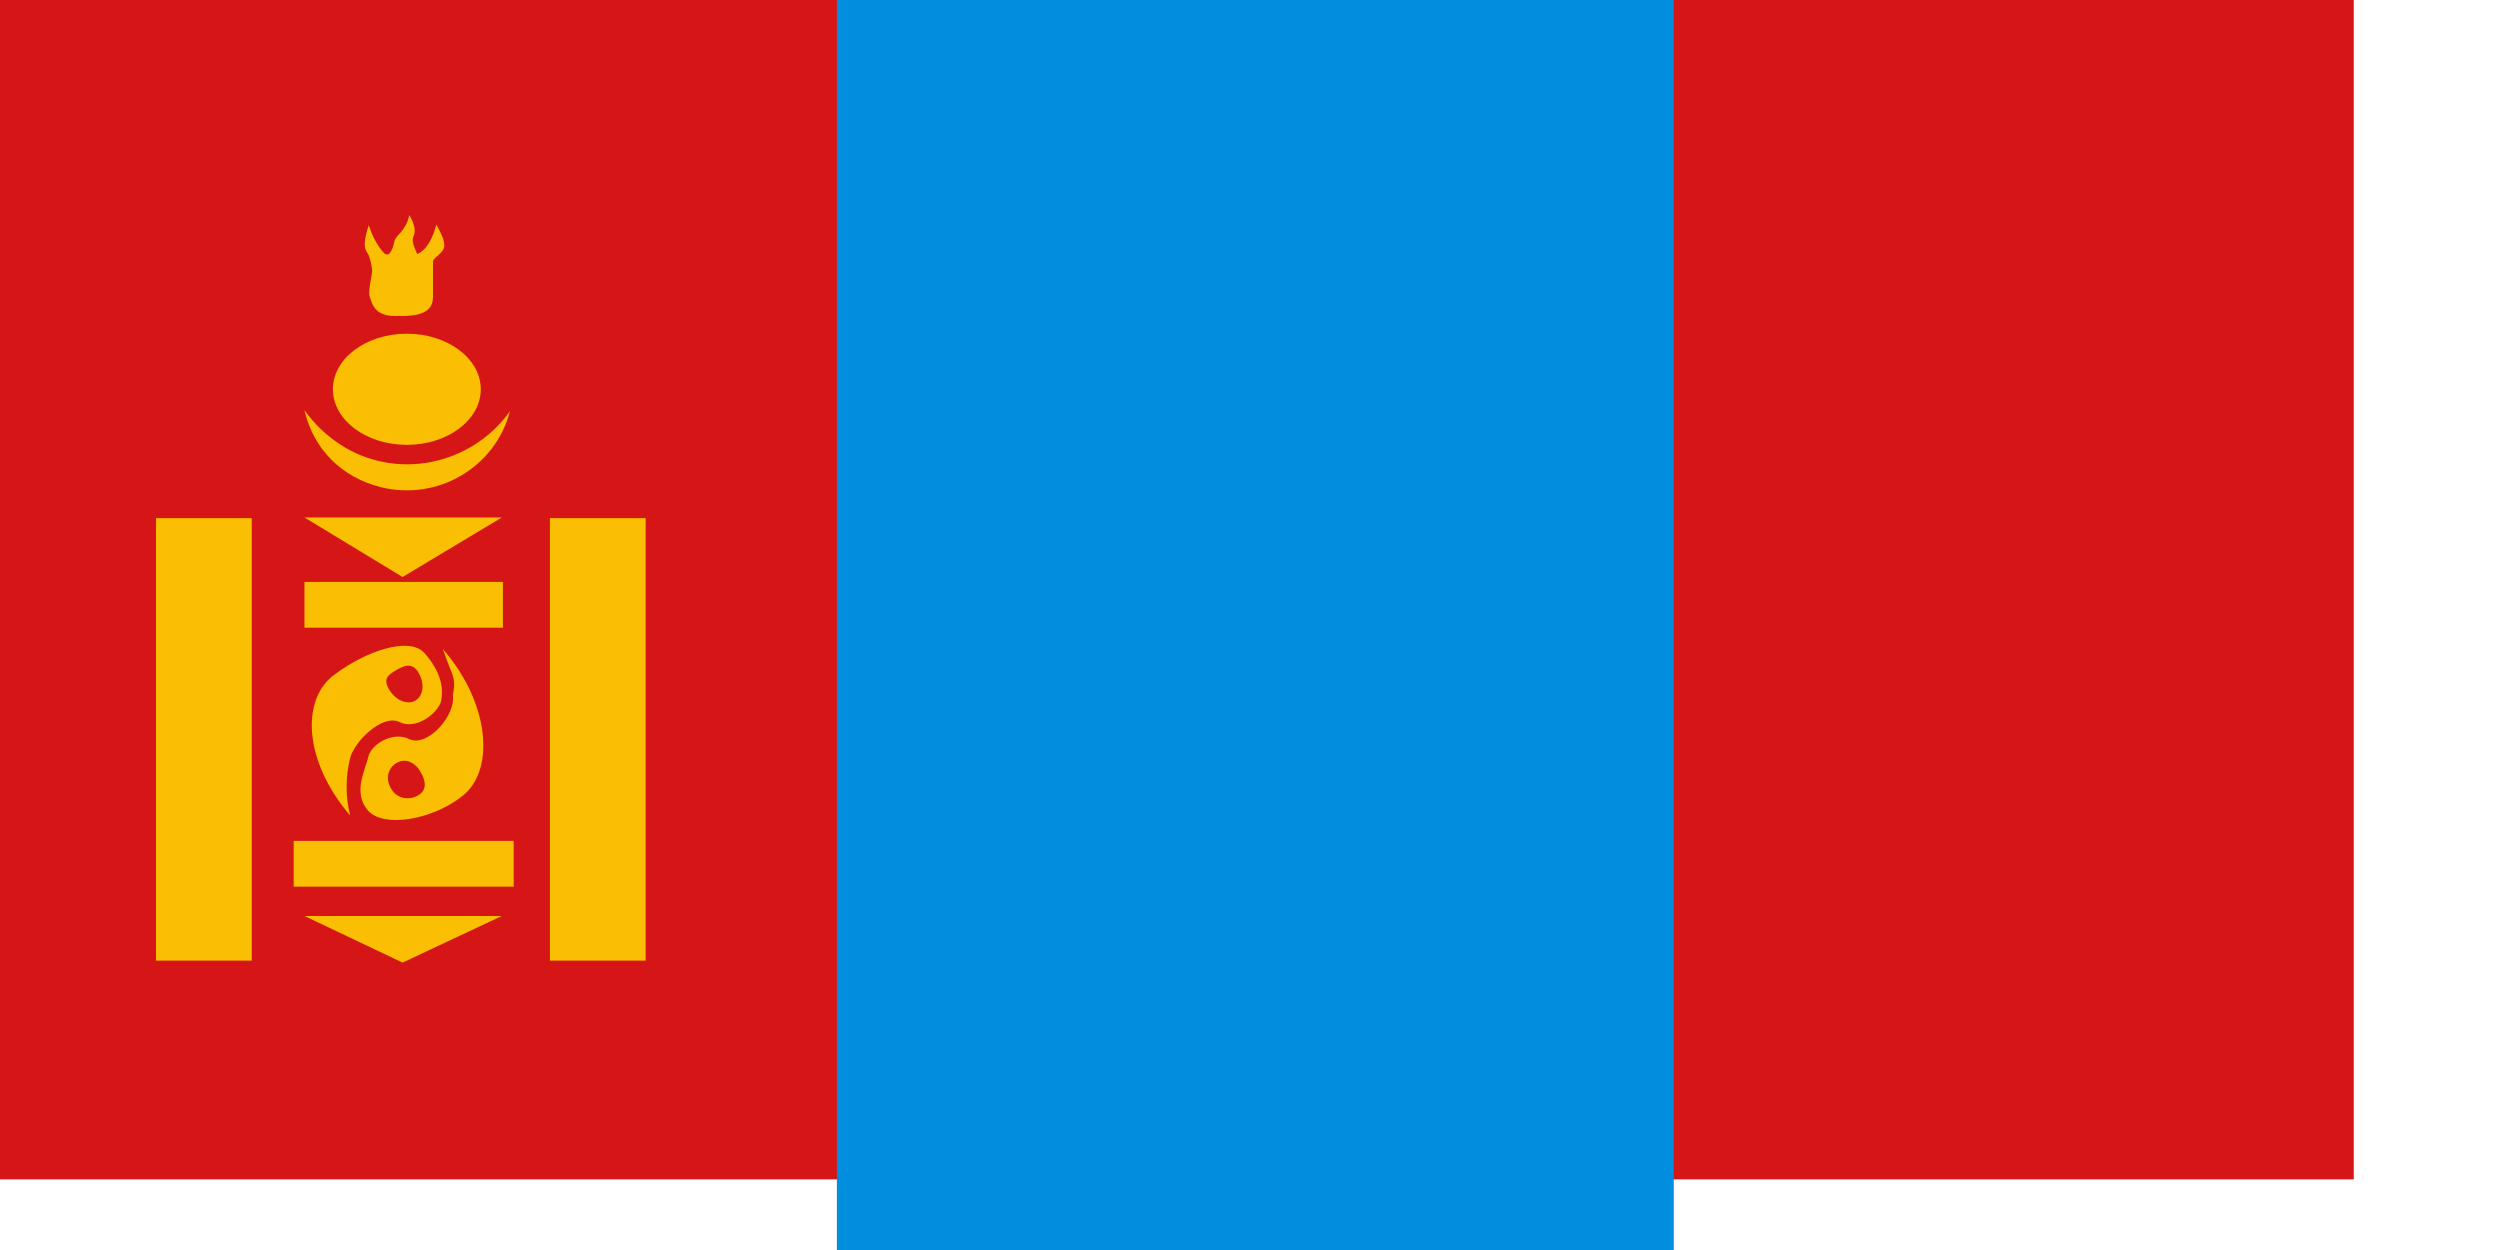
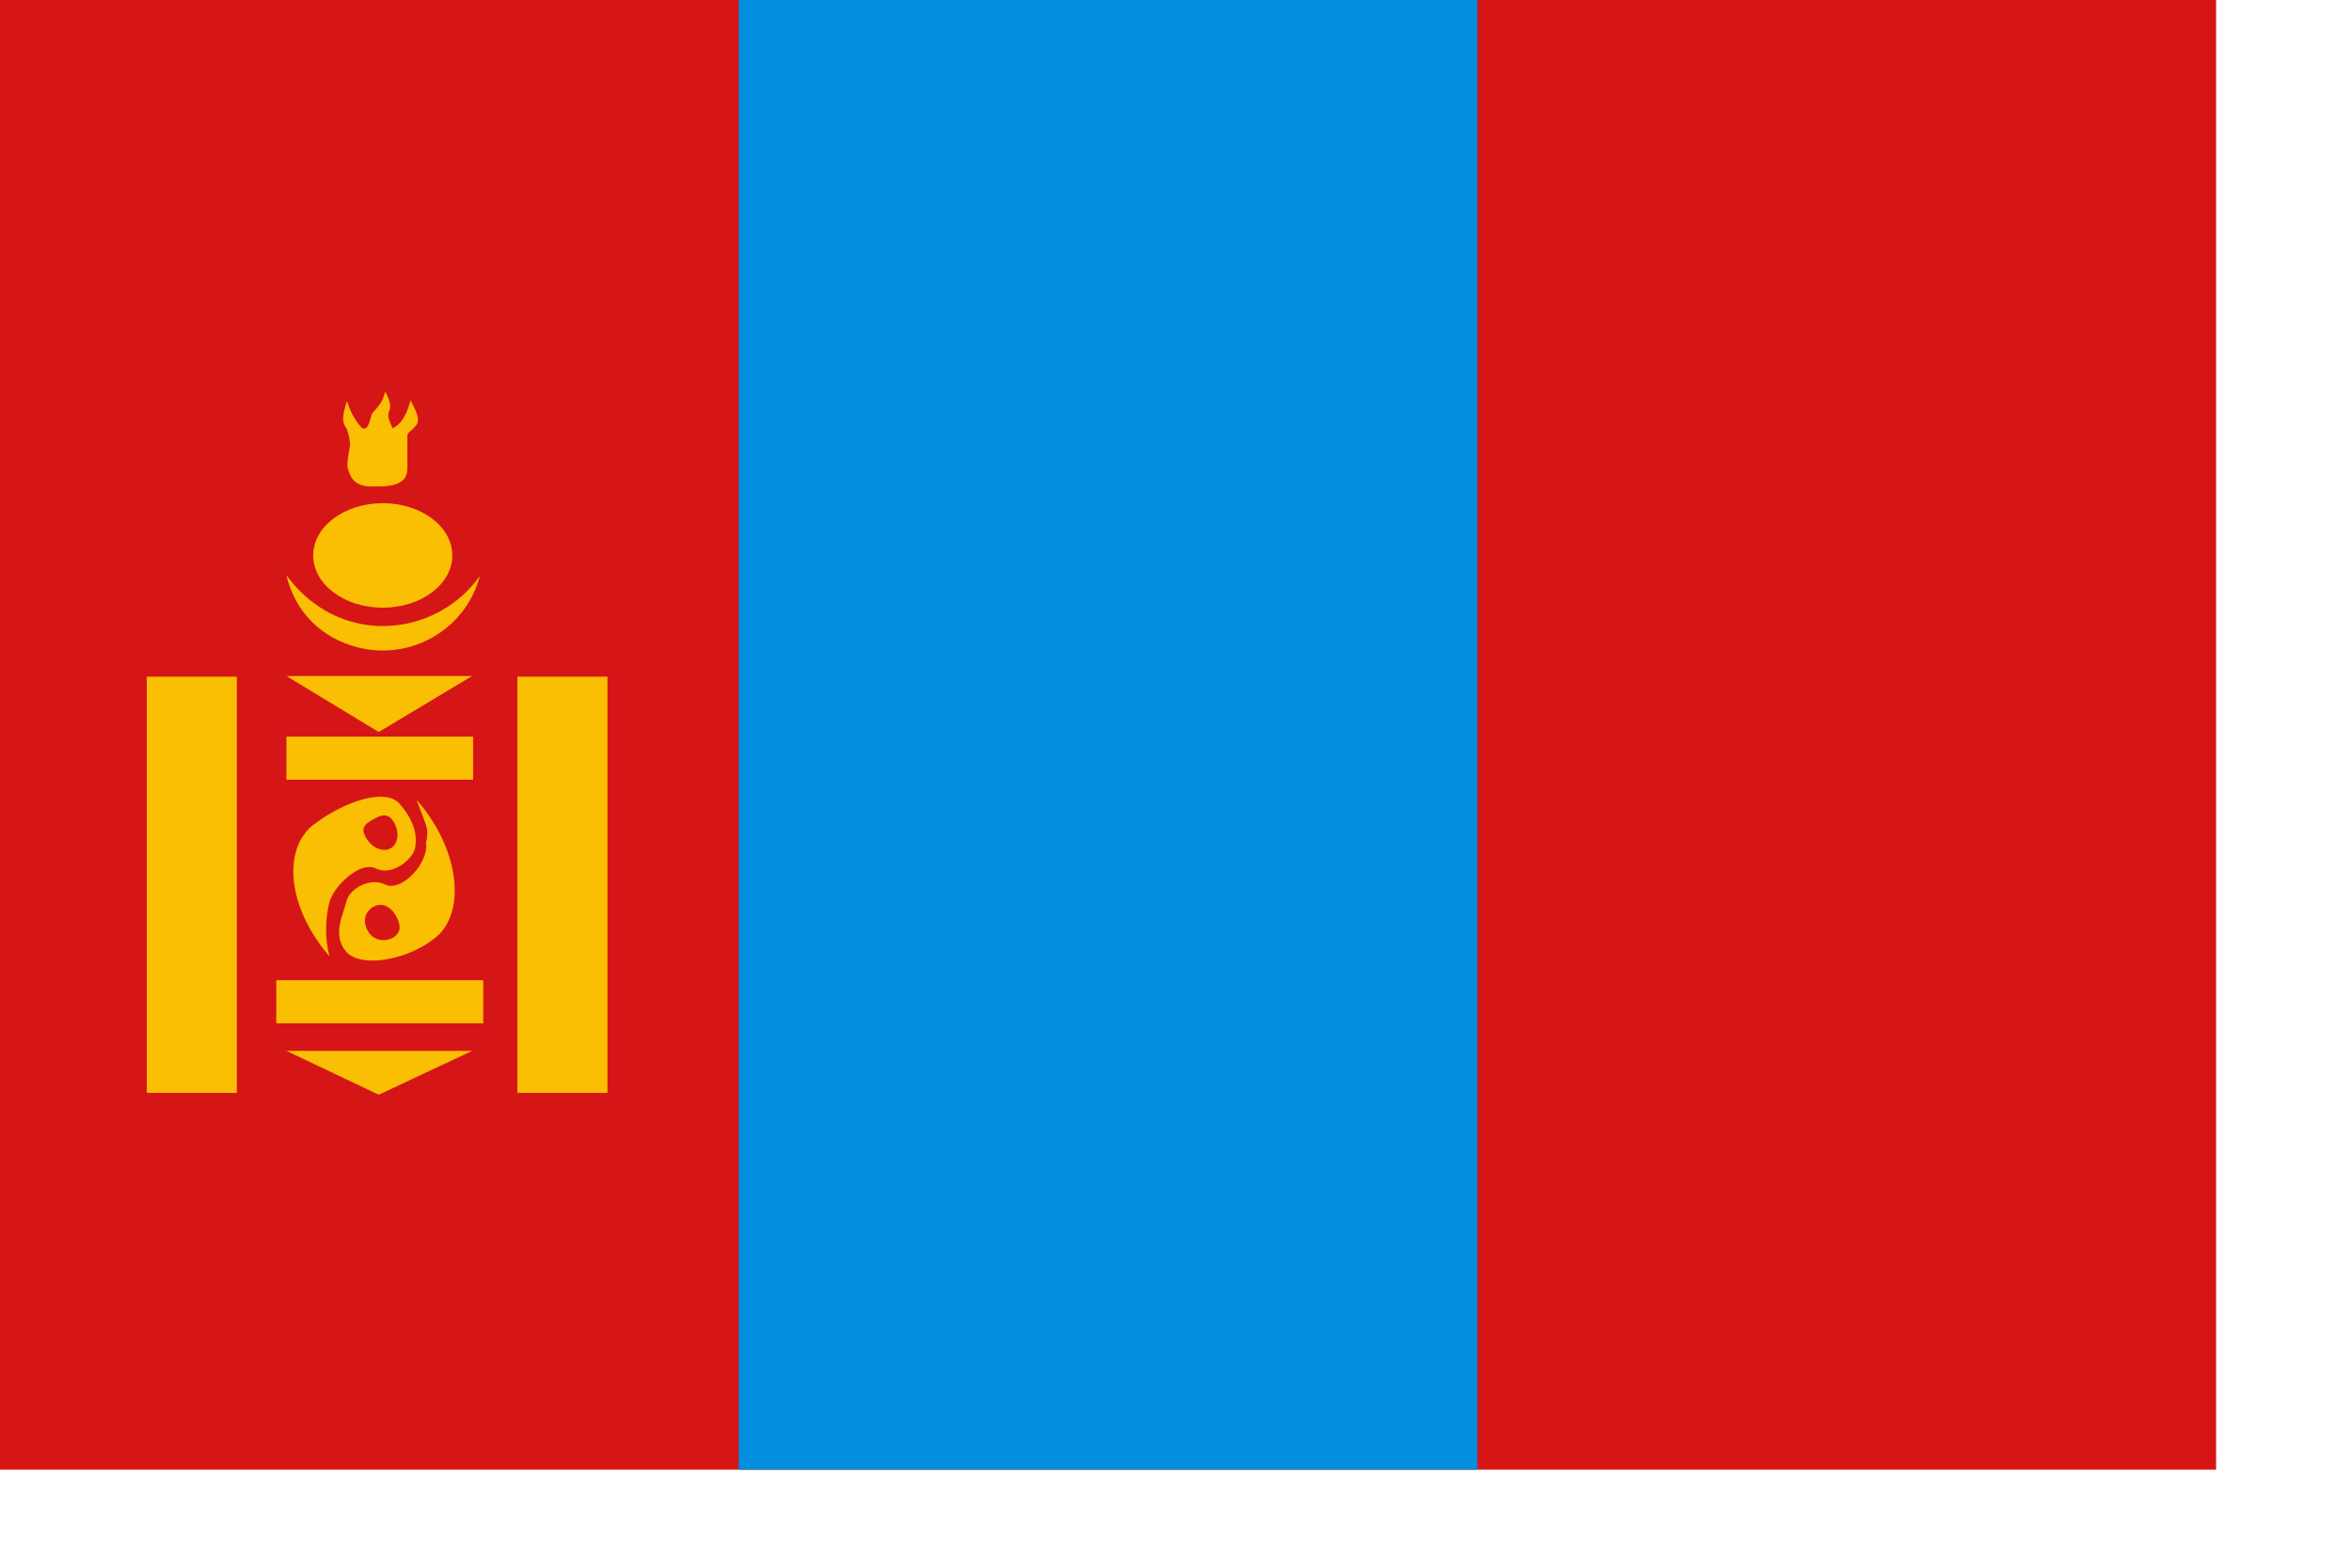
- <svg xmlns="http://www.w3.org/2000/svg" id="svg378" width="280mm" height="140mm">
+ <svg xmlns="http://www.w3.org/2000/svg" id="svg378" width="280mm" height="529.13pt">
  <defs id="defs380" />
-   <rect style="font-size:12;fill:#d61517;fill-rule:evenodd;stroke-width:1pt;fill-opacity:1;" id="rect171" x="0" y="-0" width="996.357" height="499.236" />
-   <rect style="font-size:12;fill:#018edf;fill-rule:evenodd;stroke-width:1pt;fill-opacity:1;" id="rect403" y="0" width="100mm" height="200mm" x="100mm" transform="matrix(0.937314,0,0,0.704478,0,-1.525879e-5)" />
-   <path style="font-size:12;fill:#ffd700;fill-rule:evenodd;stroke-width:1pt;fill-opacity:0.867;" d="M 180.274 184.646 C 193.514 185.155 195.551 179.044 195.551 172.933 C 195.551 166.822 195.551 154.6 195.551 152.054 C 195.551 149.508 200.643 146.962 200.643 142.378 C 200.643 137.795 198.097 132.703 197.079 129.647 C 195.551 137.286 193.005 144.925 188.421 147.471 C 186.384 141.36 185.875 139.323 186.894 136.267 C 187.912 133.212 186.894 128.629 184.857 124.046 C 183.329 133.721 178.746 136.268 178.237 139.323 C 177.727 142.378 176.2 151.036 173.144 146.452 C 170.089 141.869 168.052 136.268 166.524 130.157 C 163.468 142.378 164.996 144.925 166.015 146.962 C 167.033 148.999 168.052 155.11 168.052 157.656 C 168.052 160.202 166.015 170.387 167.033 173.443 C 168.052 176.498 168.561 185.664 180.274 184.646 z " id="path226" transform="matrix(0.937314,0,0,0.704478,0,3.644928)" />
-   <path style="font-size:12;fill:#ffd700;fill-rule:evenodd;stroke-width:1pt;fill-opacity:0.867;" id="path227" d="M 221.013 236.08 A 39.212 39.212 0 1 0 142.589,236.08 A 39.212 39.212 0 1 0 221.013 236.08 L 181.801 236.08 z" transform="matrix(0.798177,0,0,0.599904,27.1062,23.156)" />
-   <path style="font-size:12;fill:#ffd700;fill-rule:evenodd;stroke-width:1pt;fill-opacity:0.867;" d="M 226.422 260.093 C 209.532 283.908 177.003 290.527 152.883 274.562 C 146.525 270.355 141.875 265.644 137.452 259.611 C 141.441 276.731 153.533 288.851 170.266 293.178 C 194.896 299.545 220.054 284.723 226.422 260.093 z " id="path232" transform="matrix(0.978282,0,0,0.9693,-5.631165,-78.03106)" />
-   <rect style="font-size:12;fill:#ffd700;fill-rule:evenodd;stroke-width:1pt;fill-opacity:0.867;" id="rect233" width="93.121" height="19.373" x="124.322" y="355.959" />
-   <path style="font-size:12;fill:#ffd700;fill-rule:evenodd;stroke-width:1pt;fill-opacity:0.867;" d="M 137.497 357.79 L 181.802 385.798 L 226.615 357.79 L 137.497 357.79 z " id="path235" transform="matrix(0.937314,0,0,0.899687,0,-102.8492)" />
-   <rect style="font-size:12;fill:#ffd700;fill-rule:evenodd;stroke-width:1pt;fill-opacity:0.867;" id="rect249" width="84.009" height="19.373" x="128.878" y="246.334" />
-   <path style="font-size:12;fill:#ffd700;fill-rule:evenodd;stroke-width:1pt;fill-opacity:0.867;" d="M 137.497 357.79 L 181.802 385.798 L 226.615 357.79 L 137.497 357.79 z " id="path250" transform="matrix(0.937314,0,0,0.704478,0,135.6902)" />
-   <rect style="font-size:12;fill:#ffd700;fill-rule:evenodd;stroke-width:1pt;fill-opacity:0.867;" id="rect251" width="40.536" height="187.307" x="66.032" y="219.331" />
-   <rect style="font-size:12;fill:#ffd700;fill-rule:evenodd;stroke-width:1pt;fill-opacity:0.867;" id="rect612" width="40.536" height="187.307" x="232.788" y="219.331" />
-   <path style="font-size:12;fill:#ffd700;fill-rule:evenodd;stroke-width:0.625;fill-opacity:0.867;" d="M 219.003 427.256 C 220.445 449.06 216.382 476.568 205.908 479.119 C 195.181 481.521 188.043 478.353 183.235 471.996 C 179.457 465.622 178.584 450.101 185.342 444.66 C 192.794 438.155 188.265 414.402 182.828 407.668 C 177.21 400.086 169.433 393.456 160.969 390.021 C 192.997 383.162 218.045 401.325 219.003 427.256 z M 189.875 459.551 C 189.95 453.929 194.574 449.428 200.195 449.504 C 205.817 449.579 206.191 453.341 206.117 458.962 C 206.04 464.584 205.543 469.947 199.922 469.872 C 194.3 469.796 189.799 465.172 189.875 459.551 z M 141.919 452.316 C 140.185 430.533 148.115 403.433 158.553 400.742 C 169.247 398.196 174.871 412.098 179.764 418.39 C 183.627 424.712 183.032 438.892 176.348 444.423 C 168.984 451.027 174.553 475.8 183.262 480.502 C 188.98 488.008 191.423 486.09 203.198 489.742 C 171.265 497.03 143.225 478.232 141.919 452.316 z M 170.279 430.022 C 170.279 435.644 167.053 439.779 161.431 439.779 C 155.809 439.779 152.7 436.934 152.699 431.312 C 152.7 425.69 155.809 419.409 161.431 419.409 C 167.053 419.409 170.279 424.4 170.279 430.022 z " id="path633" transform="matrix(-0.489416,-0.799394,0.600818,-0.367841,-7.320761,617.3574)" />
+   <rect style="font-size:12px;fill:#d61517;fill-opacity:1;fill-rule:evenodd;stroke-width:1pt" id="rect171" x="0" y="0" width="997.125" height="661.412" />
+   <rect style="font-size:12px;fill:#018edf;fill-opacity:1;fill-rule:evenodd;stroke-width:1pt" id="rect403" y="0" width="332.375" height="661.412" x="332.375" />
+   <g id="g3530" transform="translate(0,85.18607)">
+     <path transform="matrix(0.937314,0,0,0.704478,0,3.644928)" id="path226" d="M 180.274,184.646 C 193.514,185.155 195.551,179.044 195.551,172.933 C 195.551,166.822 195.551,154.6 195.551,152.054 C 195.551,149.508 200.643,146.962 200.643,142.378 C 200.643,137.795 198.097,132.703 197.079,129.647 C 195.551,137.286 193.005,144.925 188.421,147.471 C 186.384,141.36 185.875,139.323 186.894,136.267 C 187.912,133.212 186.894,128.629 184.857,124.046 C 183.329,133.721 178.746,136.268 178.237,139.323 C 177.727,142.378 176.2,151.036 173.144,146.452 C 170.089,141.869 168.052,136.268 166.524,130.157 C 163.468,142.378 164.996,144.925 166.015,146.962 C 167.033,148.999 168.052,155.11 168.052,157.656 C 168.052,160.202 166.015,170.387 167.033,173.443 C 168.052,176.498 168.561,185.664 180.274,184.646 z " style="font-size:12px;fill:#ffd700;fill-opacity:0.867;fill-rule:evenodd;stroke-width:1pt" />
+     <path transform="matrix(0.798177,0,0,0.599904,27.1062,23.156)" d="M 221.013 236.08 A 39.212 39.212 0 1 1  142.589,236.08 A 39.212 39.212 0 1 1  221.013 236.08 z" id="path227" style="font-size:12px;fill:#ffd700;fill-opacity:0.867;fill-rule:evenodd;stroke-width:1pt" />
+     <path transform="matrix(0.978282,0,0,0.9693,-5.631165,-78.03106)" id="path232" d="M 226.422,260.093 C 209.532,283.908 177.003,290.527 152.883,274.562 C 146.525,270.355 141.875,265.644 137.452,259.611 C 141.441,276.731 153.533,288.851 170.266,293.178 C 194.896,299.545 220.054,284.723 226.422,260.093 z " style="font-size:12px;fill:#ffd700;fill-opacity:0.867;fill-rule:evenodd;stroke-width:1pt" />
+     <rect y="355.959" x="124.322" height="19.373" width="93.121" id="rect233" style="font-size:12px;fill:#ffd700;fill-opacity:0.867;fill-rule:evenodd;stroke-width:1pt" />
+     <path transform="matrix(0.937314,0,0,0.899687,0,-102.8492)" id="path235" d="M 137.497,357.79 L 181.802,385.798 L 226.615,357.79 L 137.497,357.79 z " style="font-size:12px;fill:#ffd700;fill-opacity:0.867;fill-rule:evenodd;stroke-width:1pt" />
+     <rect y="246.334" x="128.878" height="19.373" width="84.009" id="rect249" style="font-size:12px;fill:#ffd700;fill-opacity:0.867;fill-rule:evenodd;stroke-width:1pt" />
+     <path transform="matrix(0.937314,0,0,0.704478,0,135.6902)" id="path250" d="M 137.497,357.79 L 181.802,385.798 L 226.615,357.79 L 137.497,357.79 z " style="font-size:12px;fill:#ffd700;fill-opacity:0.867;fill-rule:evenodd;stroke-width:1pt" />
+     <rect y="219.331" x="66.032" height="187.307" width="40.536" id="rect251" style="font-size:12px;fill:#ffd700;fill-opacity:0.867;fill-rule:evenodd;stroke-width:1pt" />
+     <rect y="219.331" x="232.788" height="187.307" width="40.536" id="rect612" style="font-size:12px;fill:#ffd700;fill-opacity:0.867;fill-rule:evenodd;stroke-width:1pt" />
+     <path transform="matrix(-0.489416,-0.799394,0.600818,-0.367841,-7.320761,617.3574)" id="path633" d="M 219.003,427.256 C 220.445,449.06 216.382,476.568 205.908,479.119 C 195.181,481.521 188.043,478.353 183.235,471.996 C 179.457,465.622 178.584,450.101 185.342,444.66 C 192.794,438.155 188.265,414.402 182.828,407.668 C 177.21,400.086 169.433,393.456 160.969,390.021 C 192.997,383.162 218.045,401.325 219.003,427.256 z M 189.875,459.551 C 189.95,453.929 194.574,449.428 200.195,449.504 C 205.817,449.579 206.191,453.341 206.117,458.962 C 206.04,464.584 205.543,469.947 199.922,469.872 C 194.3,469.796 189.799,465.172 189.875,459.551 z M 141.919,452.316 C 140.185,430.533 148.115,403.433 158.553,400.742 C 169.247,398.196 174.871,412.098 179.764,418.39 C 183.627,424.712 183.032,438.892 176.348,444.423 C 168.984,451.027 174.553,475.8 183.262,480.502 C 188.98,488.008 191.423,486.09 203.198,489.742 C 171.265,497.03 143.225,478.232 141.919,452.316 z M 170.279,430.022 C 170.279,435.644 167.053,439.779 161.431,439.779 C 155.809,439.779 152.7,436.934 152.699,431.312 C 152.7,425.69 155.809,419.409 161.431,419.409 C 167.053,419.409 170.279,424.4 170.279,430.022 z " style="font-size:12px;fill:#ffd700;fill-opacity:0.867;fill-rule:evenodd;stroke-width:0.625" />
+   </g>
</svg>
